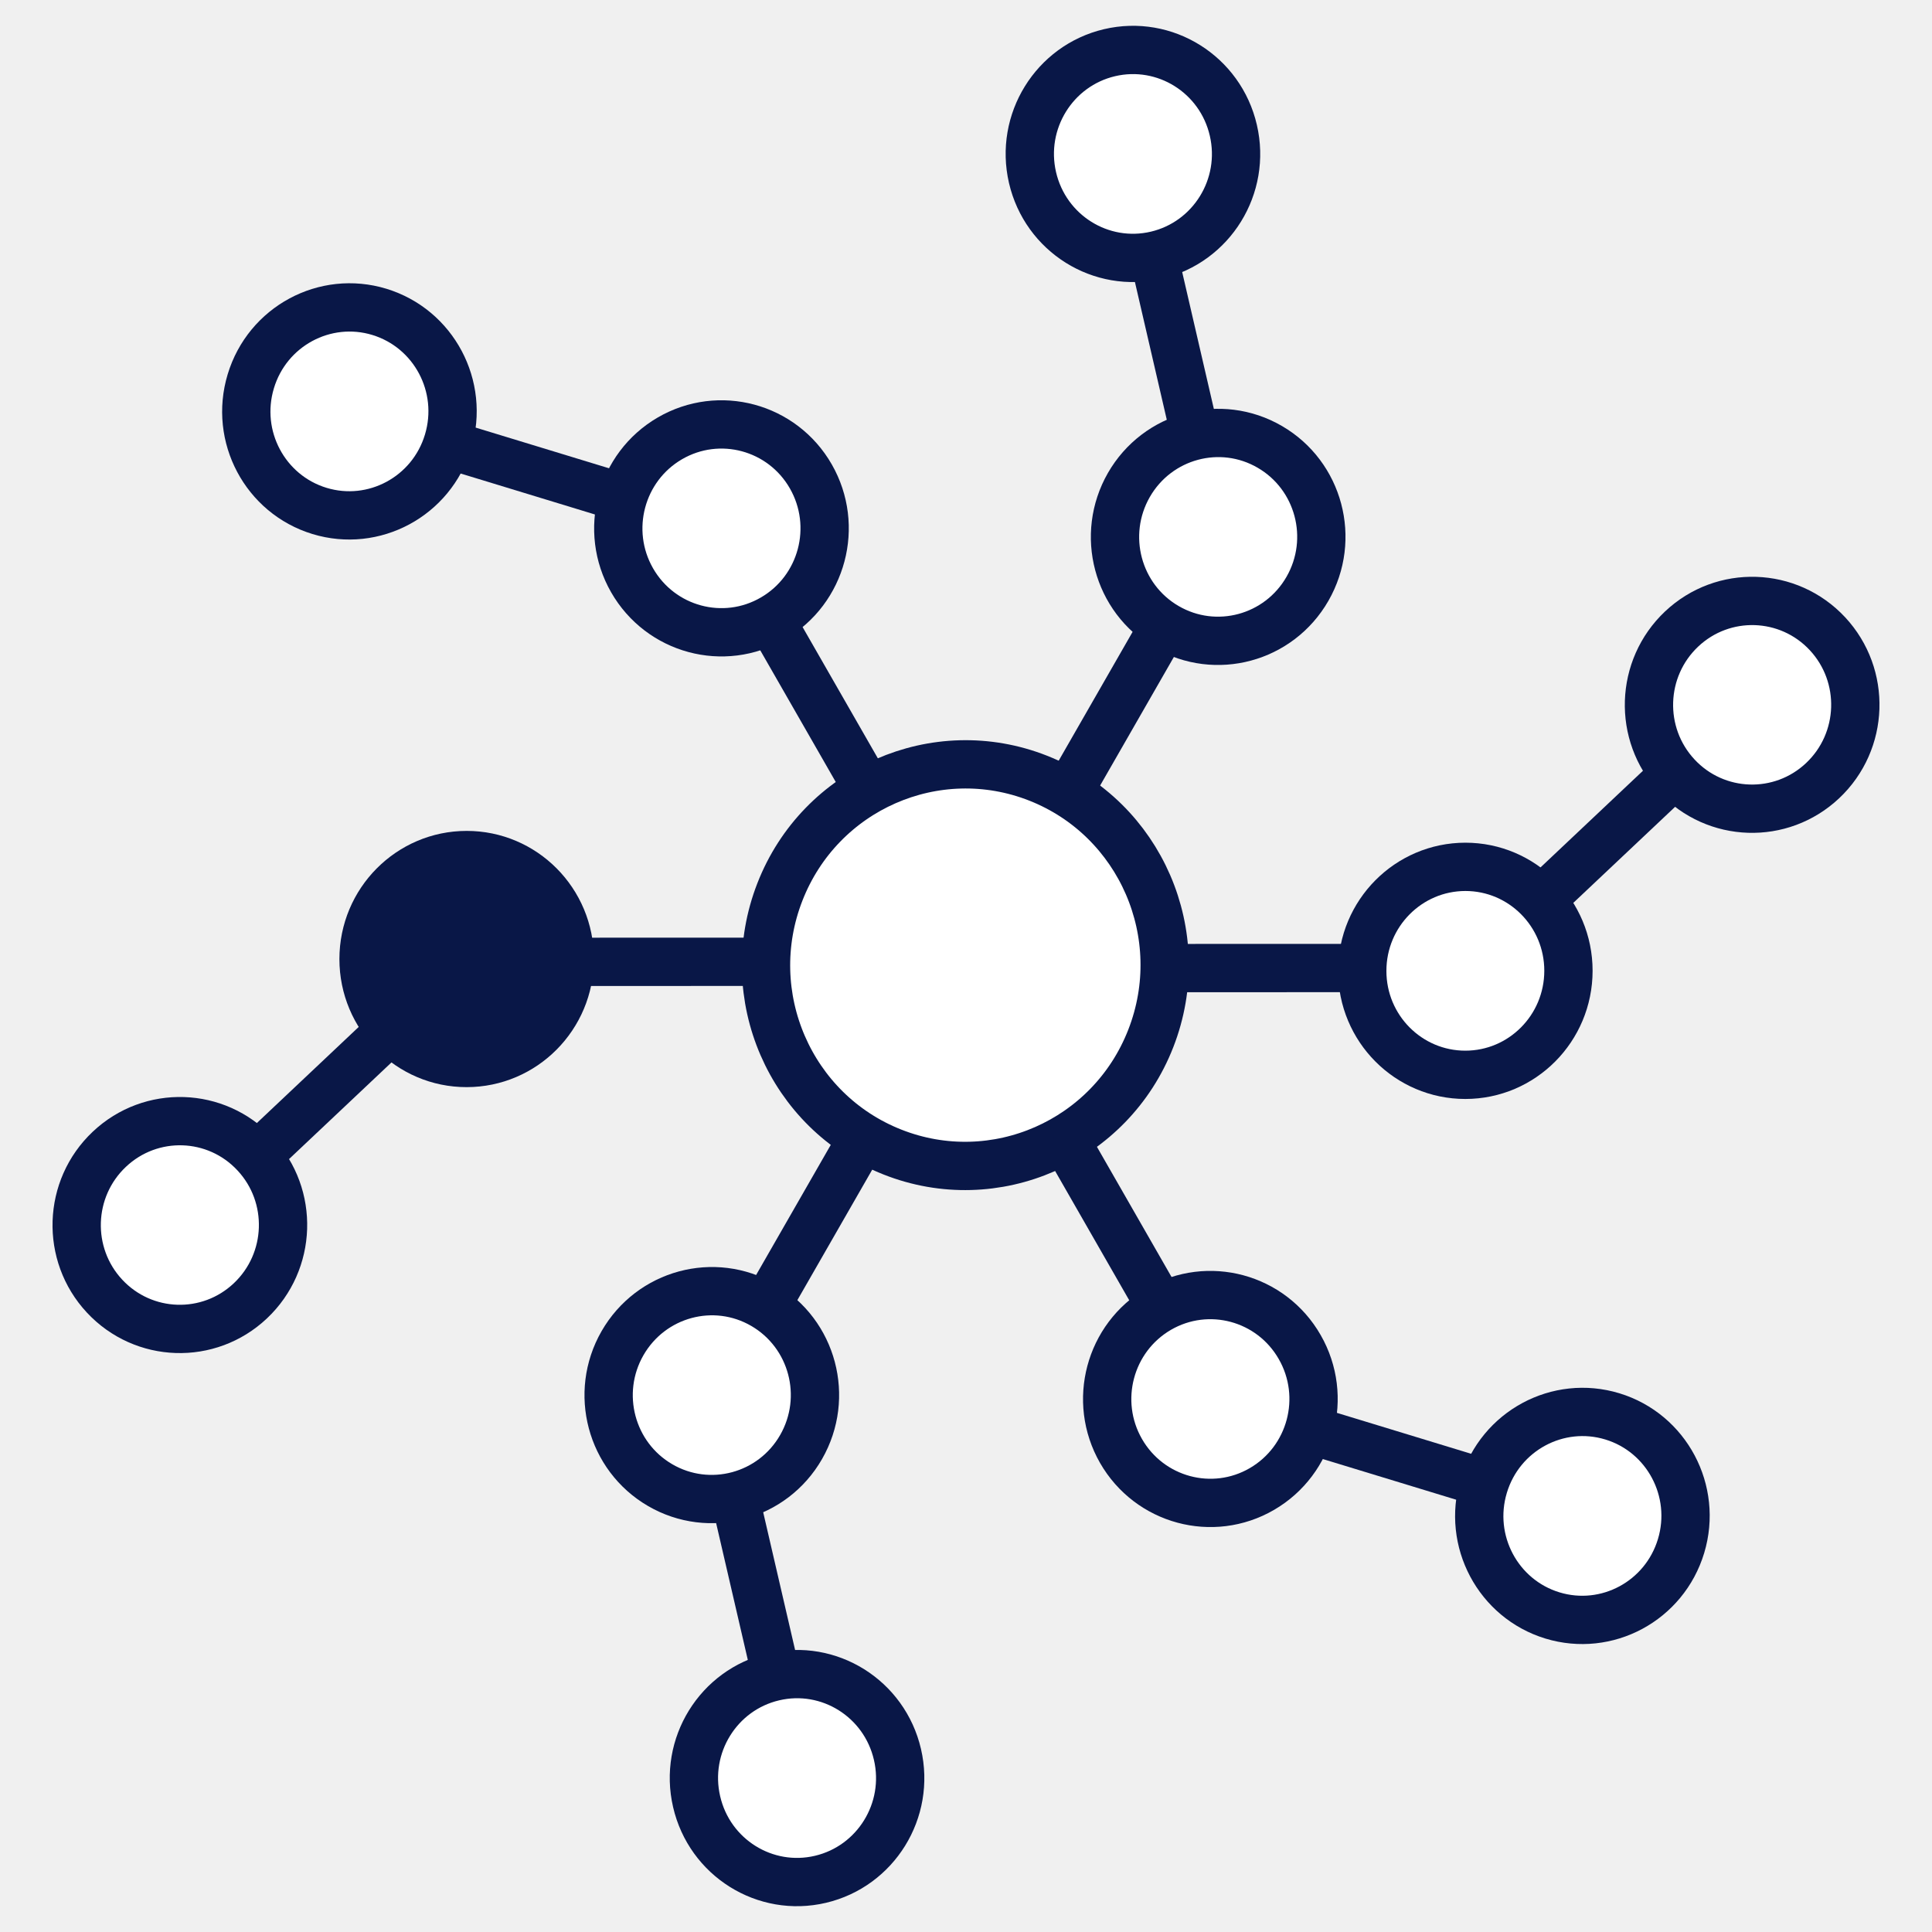
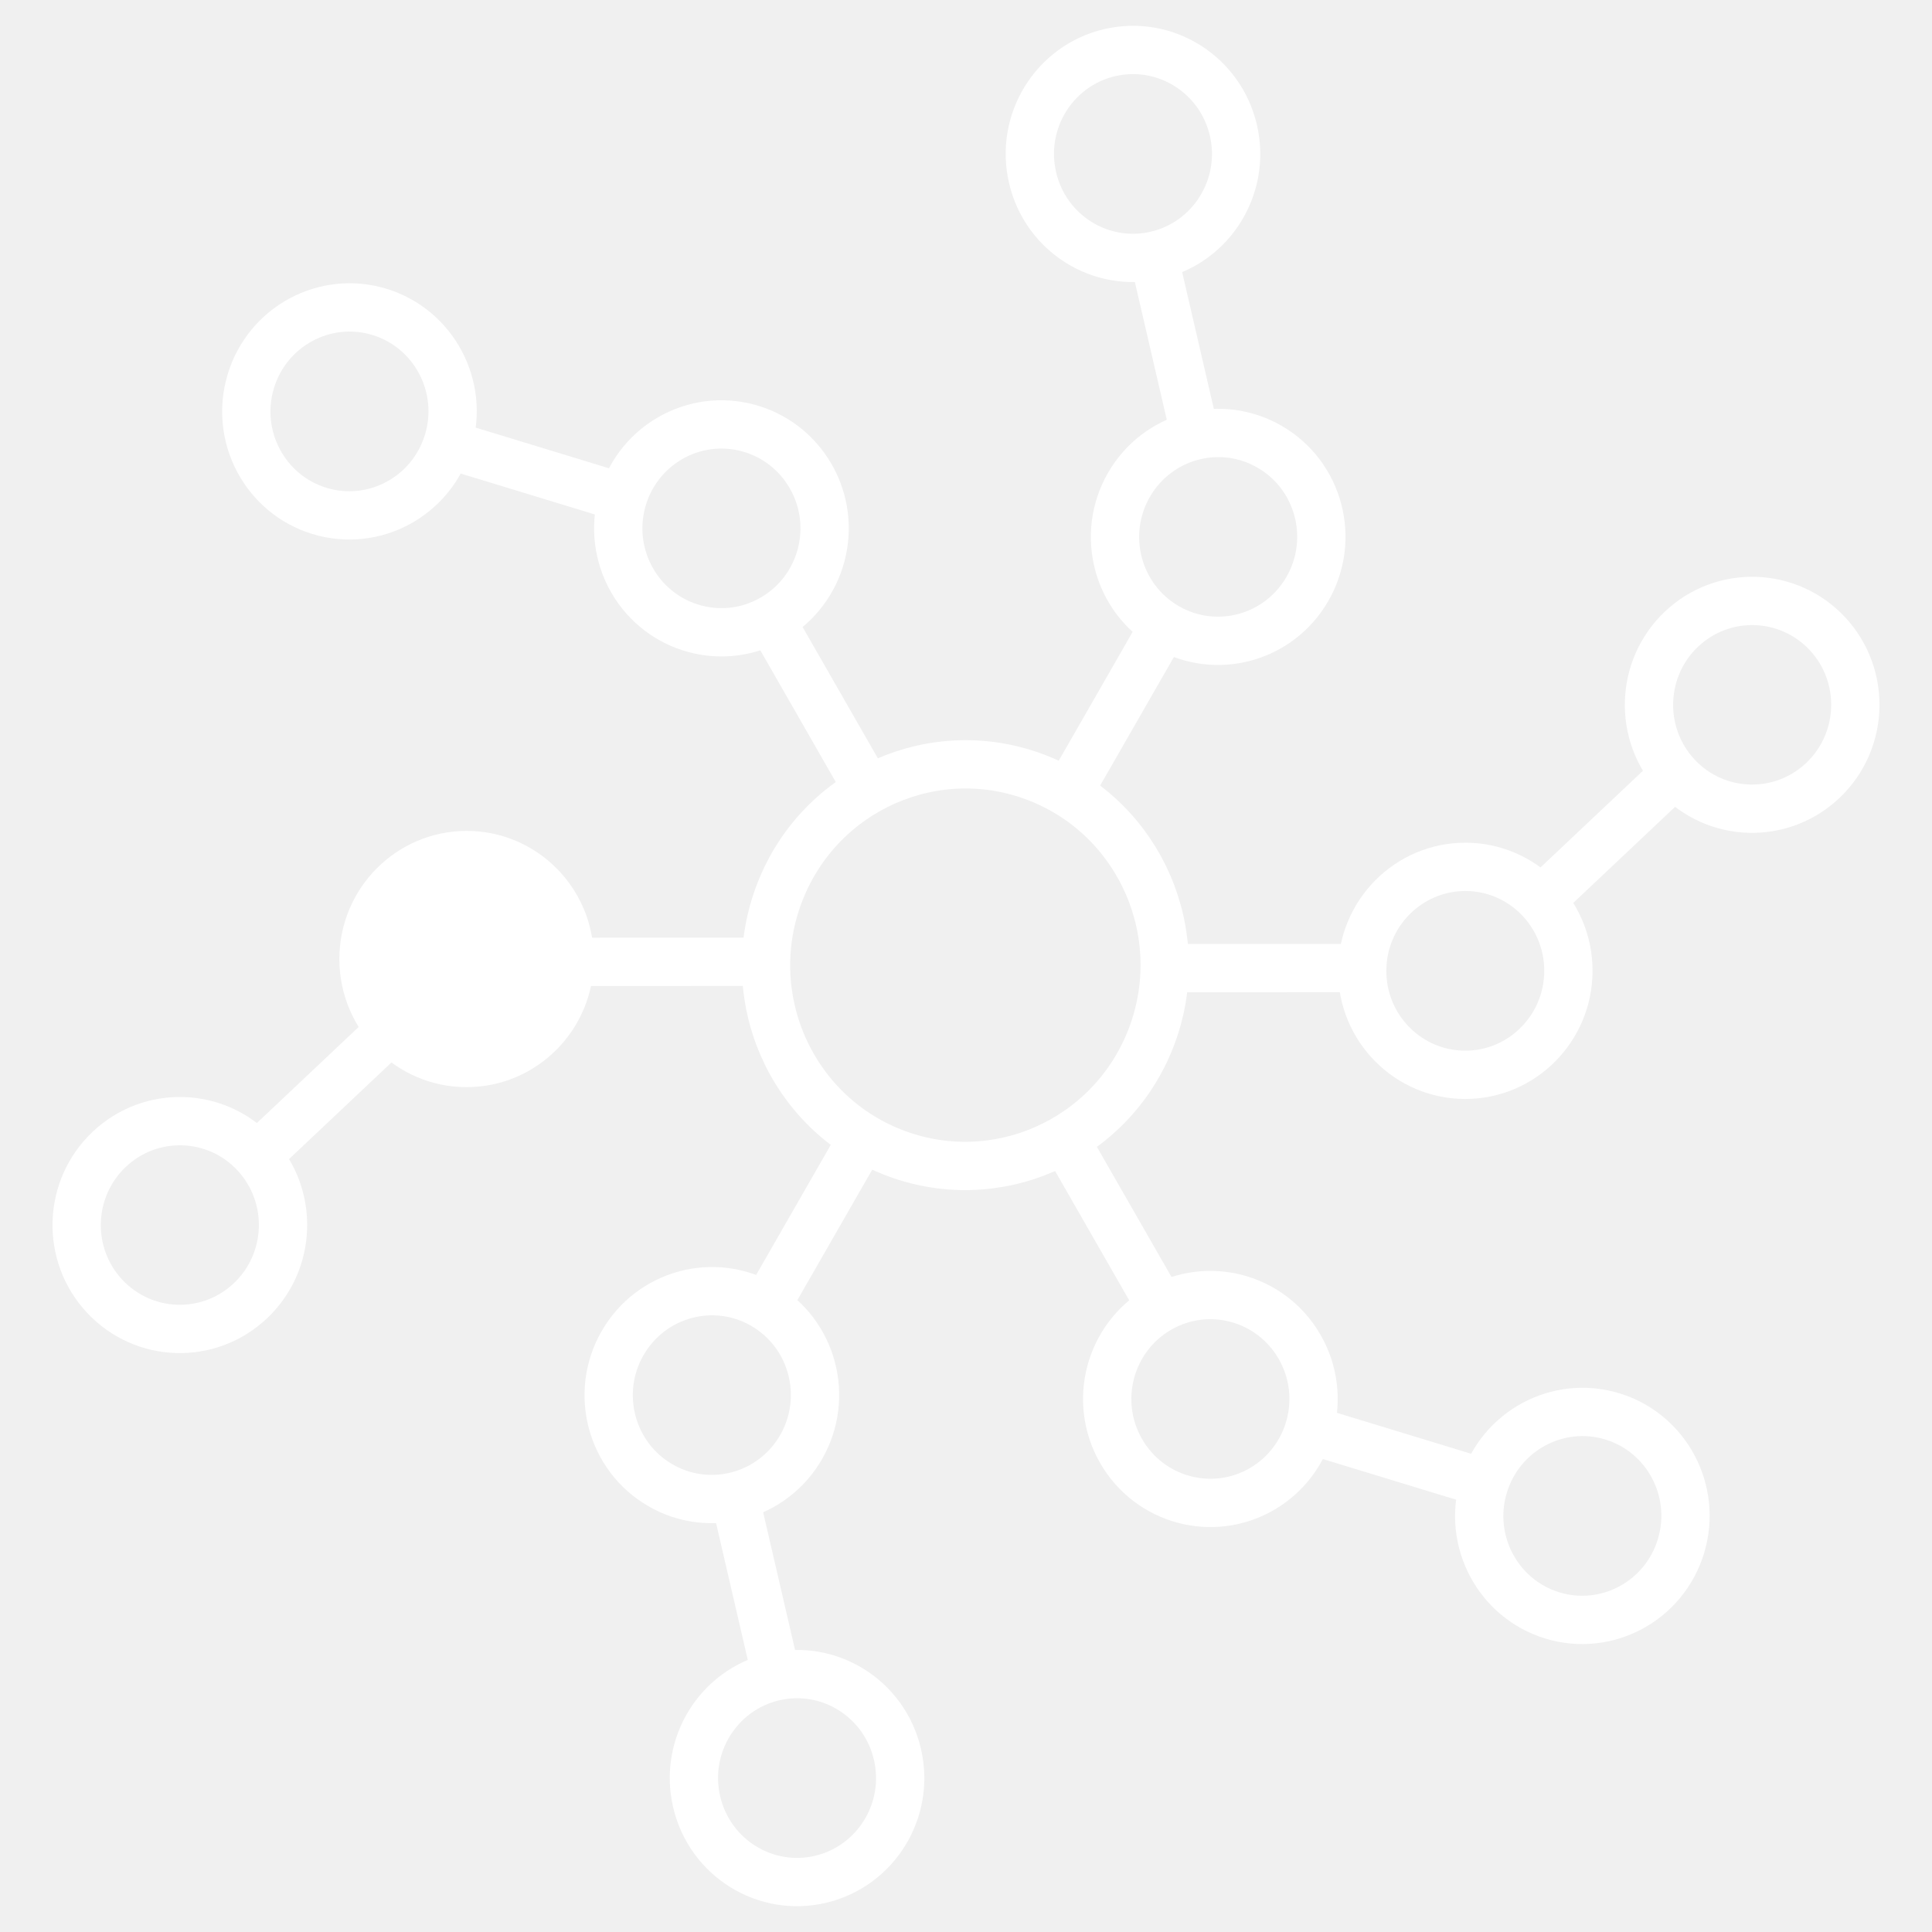
<svg xmlns="http://www.w3.org/2000/svg" width="40" height="40" viewBox="0 0 40 40" fill="none">
-   <path d="M7.855 6.457C8.981 6.801 9.621 8 9.277 9.141C8.934 10.281 7.739 10.921 6.614 10.578C5.489 10.235 4.848 9.036 5.192 7.895C5.535 6.754 6.73 6.114 7.855 6.457Z" fill="white" stroke="#091747" />
-   <path d="M12.79 10.273L9.403 9.24" stroke="#091747" stroke-linecap="round" />
-   <path d="M16.787 9.863C17.377 10.893 17.026 12.209 16.005 12.802C14.985 13.396 13.678 13.045 13.087 12.015C12.497 10.985 12.849 9.669 13.869 9.076C14.89 8.482 16.197 8.833 16.787 9.863Z" fill="white" stroke="#091747" />
-   <path d="M17.797 16.046L16.027 12.959" stroke="#091747" stroke-linecap="round" />
-   <path d="M23.826 21.499C22.992 23.638 20.595 24.689 18.477 23.852C16.359 23.016 15.312 20.605 16.147 18.466C16.981 16.326 19.378 15.276 21.496 16.112C23.614 16.949 24.661 19.359 23.826 21.499Z" fill="white" stroke="#091747" />
-   <path d="M2.264 23.794C3.125 22.981 4.477 23.025 5.283 23.892C6.09 24.758 6.045 26.119 5.184 26.932C4.323 27.745 2.971 27.701 2.164 26.834C1.358 25.968 1.402 24.607 2.264 23.794Z" fill="white" stroke="#091747" />
-   <path d="M8.014 21.395L5.43 23.833" stroke="#091747" stroke-linecap="round" />
-   <path d="M9.662 17.703C10.838 17.702 11.797 18.663 11.796 19.855C11.796 21.047 10.837 22.008 9.661 22.008C8.485 22.009 7.527 21.048 7.527 19.856C7.528 18.664 8.487 17.703 9.662 17.703Z" fill="#091747" stroke="#091747" />
-   <path d="M15.485 19.913L11.945 19.914" stroke="#091747" stroke-linecap="round" />
-   <path d="M14.423 37.302C14.154 36.142 14.871 34.986 16.017 34.717C17.162 34.447 18.312 35.163 18.581 36.324C18.85 37.484 18.133 38.639 16.987 38.909C15.842 39.179 14.691 38.463 14.423 37.302Z" fill="white" stroke="#091747" />
-   <path d="M15.237 31.09L16.041 34.561" stroke="#091747" stroke-linecap="round" />
-   <path d="M12.888 27.81C13.48 26.779 14.787 26.427 15.806 27.02C16.826 27.613 17.177 28.927 16.586 29.959C15.995 30.99 14.688 31.341 13.668 30.748C12.649 30.156 12.297 28.841 12.888 27.81Z" fill="white" stroke="#091747" />
-   <path d="M17.701 23.835L15.93 26.922" stroke="#091747" stroke-linecap="round" />
-   <path d="M32.141 33.446C31.016 33.103 30.375 31.903 30.719 30.763C31.063 29.622 32.257 28.982 33.383 29.325C34.508 29.668 35.148 30.868 34.805 32.008C34.461 33.149 33.267 33.789 32.141 33.446Z" fill="white" stroke="#091747" />
-   <path d="M27.206 29.63L30.594 30.663" stroke="#091747" stroke-linecap="round" />
-   <path d="M23.209 30.04C22.619 29.01 22.971 27.695 23.991 27.101C25.012 26.508 26.319 26.858 26.909 27.889C27.5 28.919 27.148 30.234 26.127 30.828C25.107 31.421 23.8 31.07 23.209 30.04Z" fill="white" stroke="#091747" />
-   <path d="M22.2 23.858L23.969 26.944" stroke="#091747" stroke-linecap="round" />
-   <path d="M37.736 16.162C36.875 16.974 35.523 16.93 34.717 16.064C33.91 15.197 33.955 13.836 34.816 13.023C35.677 12.211 37.029 12.255 37.836 13.121C38.642 13.988 38.598 15.349 37.736 16.162Z" fill="white" stroke="#091747" />
-   <path d="M31.986 18.56L34.57 16.122" stroke="#091747" stroke-linecap="round" />
-   <path d="M30.338 22.253C29.162 22.253 28.203 21.293 28.204 20.101C28.204 18.909 29.163 17.948 30.339 17.947C31.515 17.947 32.473 18.907 32.473 20.099C32.472 21.292 31.513 22.253 30.338 22.253Z" fill="white" stroke="#091747" />
-   <path d="M24.515 20.043L28.055 20.042" stroke="#091747" stroke-linecap="round" />
-   <path d="M25.535 2.698C25.804 3.858 25.087 5.013 23.942 5.283C22.796 5.553 21.646 4.837 21.377 3.676C21.109 2.516 21.826 1.361 22.971 1.091C24.116 0.821 25.267 1.537 25.535 2.698Z" fill="white" stroke="#091747" />
-   <path d="M24.721 8.91L23.918 5.439" stroke="#091747" stroke-linecap="round" />
-   <path d="M27.07 12.19C26.478 13.222 25.171 13.572 24.152 12.98C23.132 12.388 22.781 11.073 23.372 10.041C23.964 9.01 25.271 8.659 26.29 9.252C27.31 9.844 27.661 11.159 27.07 12.19Z" fill="white" stroke="#091747" />
-   <path d="M22.257 16.165L24.028 13.078" stroke="#091747" stroke-linecap="round" />
+   <path d="M7.856 6.457C8.981 6.801 9.622 8 9.278 9.141C8.934 10.281 7.74 10.921 6.614 10.578C5.489 10.235 4.849 9.036 5.192 7.895C5.536 6.754 6.73 6.114 7.856 6.457Z" stroke="white" />
+   <path d="M12.789 10.273L9.402 9.24" stroke="white" stroke-linecap="round" />
+   <path d="M16.786 9.863C17.377 10.893 17.025 12.209 16.004 12.802C14.984 13.396 13.677 13.045 13.087 12.015C12.496 10.985 12.848 9.669 13.868 9.076C14.889 8.482 16.196 8.833 16.786 9.863Z" stroke="white" />
+   <path d="M17.797 16.046L16.028 12.959" stroke="white" stroke-linecap="round" />
+   <path d="M23.827 21.499C22.992 23.638 20.596 24.689 18.477 23.852C16.359 23.016 15.312 20.605 16.147 18.466C16.982 16.326 19.378 15.276 21.496 16.112C23.614 16.949 24.661 19.359 23.827 21.499Z" stroke="white" />
+   <path d="M2.263 23.794C3.125 22.981 4.477 23.025 5.283 23.892C6.089 24.758 6.045 26.119 5.184 26.932C4.323 27.745 2.971 27.701 2.164 26.834C1.358 25.968 1.402 24.607 2.263 23.794Z" stroke="white" />
+   <path d="M8.014 21.395L5.43 23.833" stroke="white" stroke-linecap="round" />
+   <path d="M9.661 17.703C10.837 17.702 11.796 18.663 11.795 19.855C11.795 21.047 10.836 22.008 9.66 22.008C8.484 22.009 7.526 21.048 7.526 19.856C7.527 18.664 8.486 17.703 9.661 17.703Z" fill="white" stroke="white" />
+   <path d="M15.484 19.913L11.944 19.914" stroke="white" stroke-linecap="round" />
+   <path d="M14.423 37.302C14.154 36.142 14.871 34.986 16.017 34.717C17.162 34.447 18.313 35.163 18.581 36.324C18.85 37.484 18.133 38.639 16.988 38.909C15.842 39.179 14.692 38.463 14.423 37.302Z" stroke="white" />
+   <path d="M15.236 31.09L16.04 34.561" stroke="white" stroke-linecap="round" />
+   <path d="M12.889 27.81C13.481 26.779 14.788 26.427 15.807 27.02C16.827 27.613 17.178 28.927 16.587 29.959C15.995 30.99 14.688 31.341 13.669 30.748C12.649 30.156 12.298 28.841 12.889 27.81Z" stroke="white" />
+   <path d="M17.701 23.835L15.93 26.922" stroke="white" stroke-linecap="round" />
+   <path d="M32.14 33.446C31.015 33.103 30.375 31.903 30.718 30.763C31.062 29.622 32.256 28.982 33.382 29.325C34.507 29.668 35.147 30.868 34.804 32.008C34.46 33.149 33.266 33.789 32.14 33.446Z" stroke="white" />
+   <path d="M27.207 29.63L30.595 30.663" stroke="white" stroke-linecap="round" />
+   <path d="M23.21 30.04C22.619 29.01 22.971 27.695 23.992 27.101C25.012 26.508 26.319 26.858 26.909 27.889C27.5 28.919 27.148 30.234 26.128 30.828C25.107 31.421 23.8 31.07 23.21 30.04Z" stroke="white" />
+   <path d="M22.199 23.858L23.968 26.944" stroke="white" stroke-linecap="round" />
+   <path d="M37.736 16.162C36.875 16.974 35.523 16.93 34.717 16.064C33.911 15.197 33.955 13.836 34.816 13.023C35.677 12.211 37.029 12.255 37.836 13.121C38.642 13.988 38.598 15.349 37.736 16.162Z" stroke="white" />
+   <path d="M31.986 18.56L34.57 16.122" stroke="white" stroke-linecap="round" />
+   <path d="M30.337 22.253C29.161 22.253 28.202 21.293 28.203 20.101C28.203 18.909 29.162 17.948 30.338 17.947C31.514 17.947 32.472 18.907 32.472 20.099C32.471 21.292 31.512 22.253 30.337 22.253Z" stroke="white" />
+   <path d="M24.516 20.043L28.056 20.042" stroke="white" stroke-linecap="round" />
+   <path d="M25.536 2.698C25.805 3.858 25.088 5.014 23.942 5.283C22.797 5.553 21.646 4.837 21.378 3.676C21.109 2.516 21.826 1.361 22.971 1.091C24.117 0.821 25.267 1.537 25.536 2.698Z" stroke="white" />
+   <path d="M24.721 8.91L23.917 5.439" stroke="white" stroke-linecap="round" />
+   <path d="M27.07 12.19C26.478 13.222 25.171 13.572 24.152 12.98C23.132 12.387 22.781 11.073 23.372 10.041C23.964 9.01 25.271 8.659 26.29 9.252C27.31 9.844 27.661 11.159 27.07 12.19Z" stroke="white" />
+   <path d="M22.258 16.165L24.029 13.078" stroke="white" stroke-linecap="round" />
</svg>
